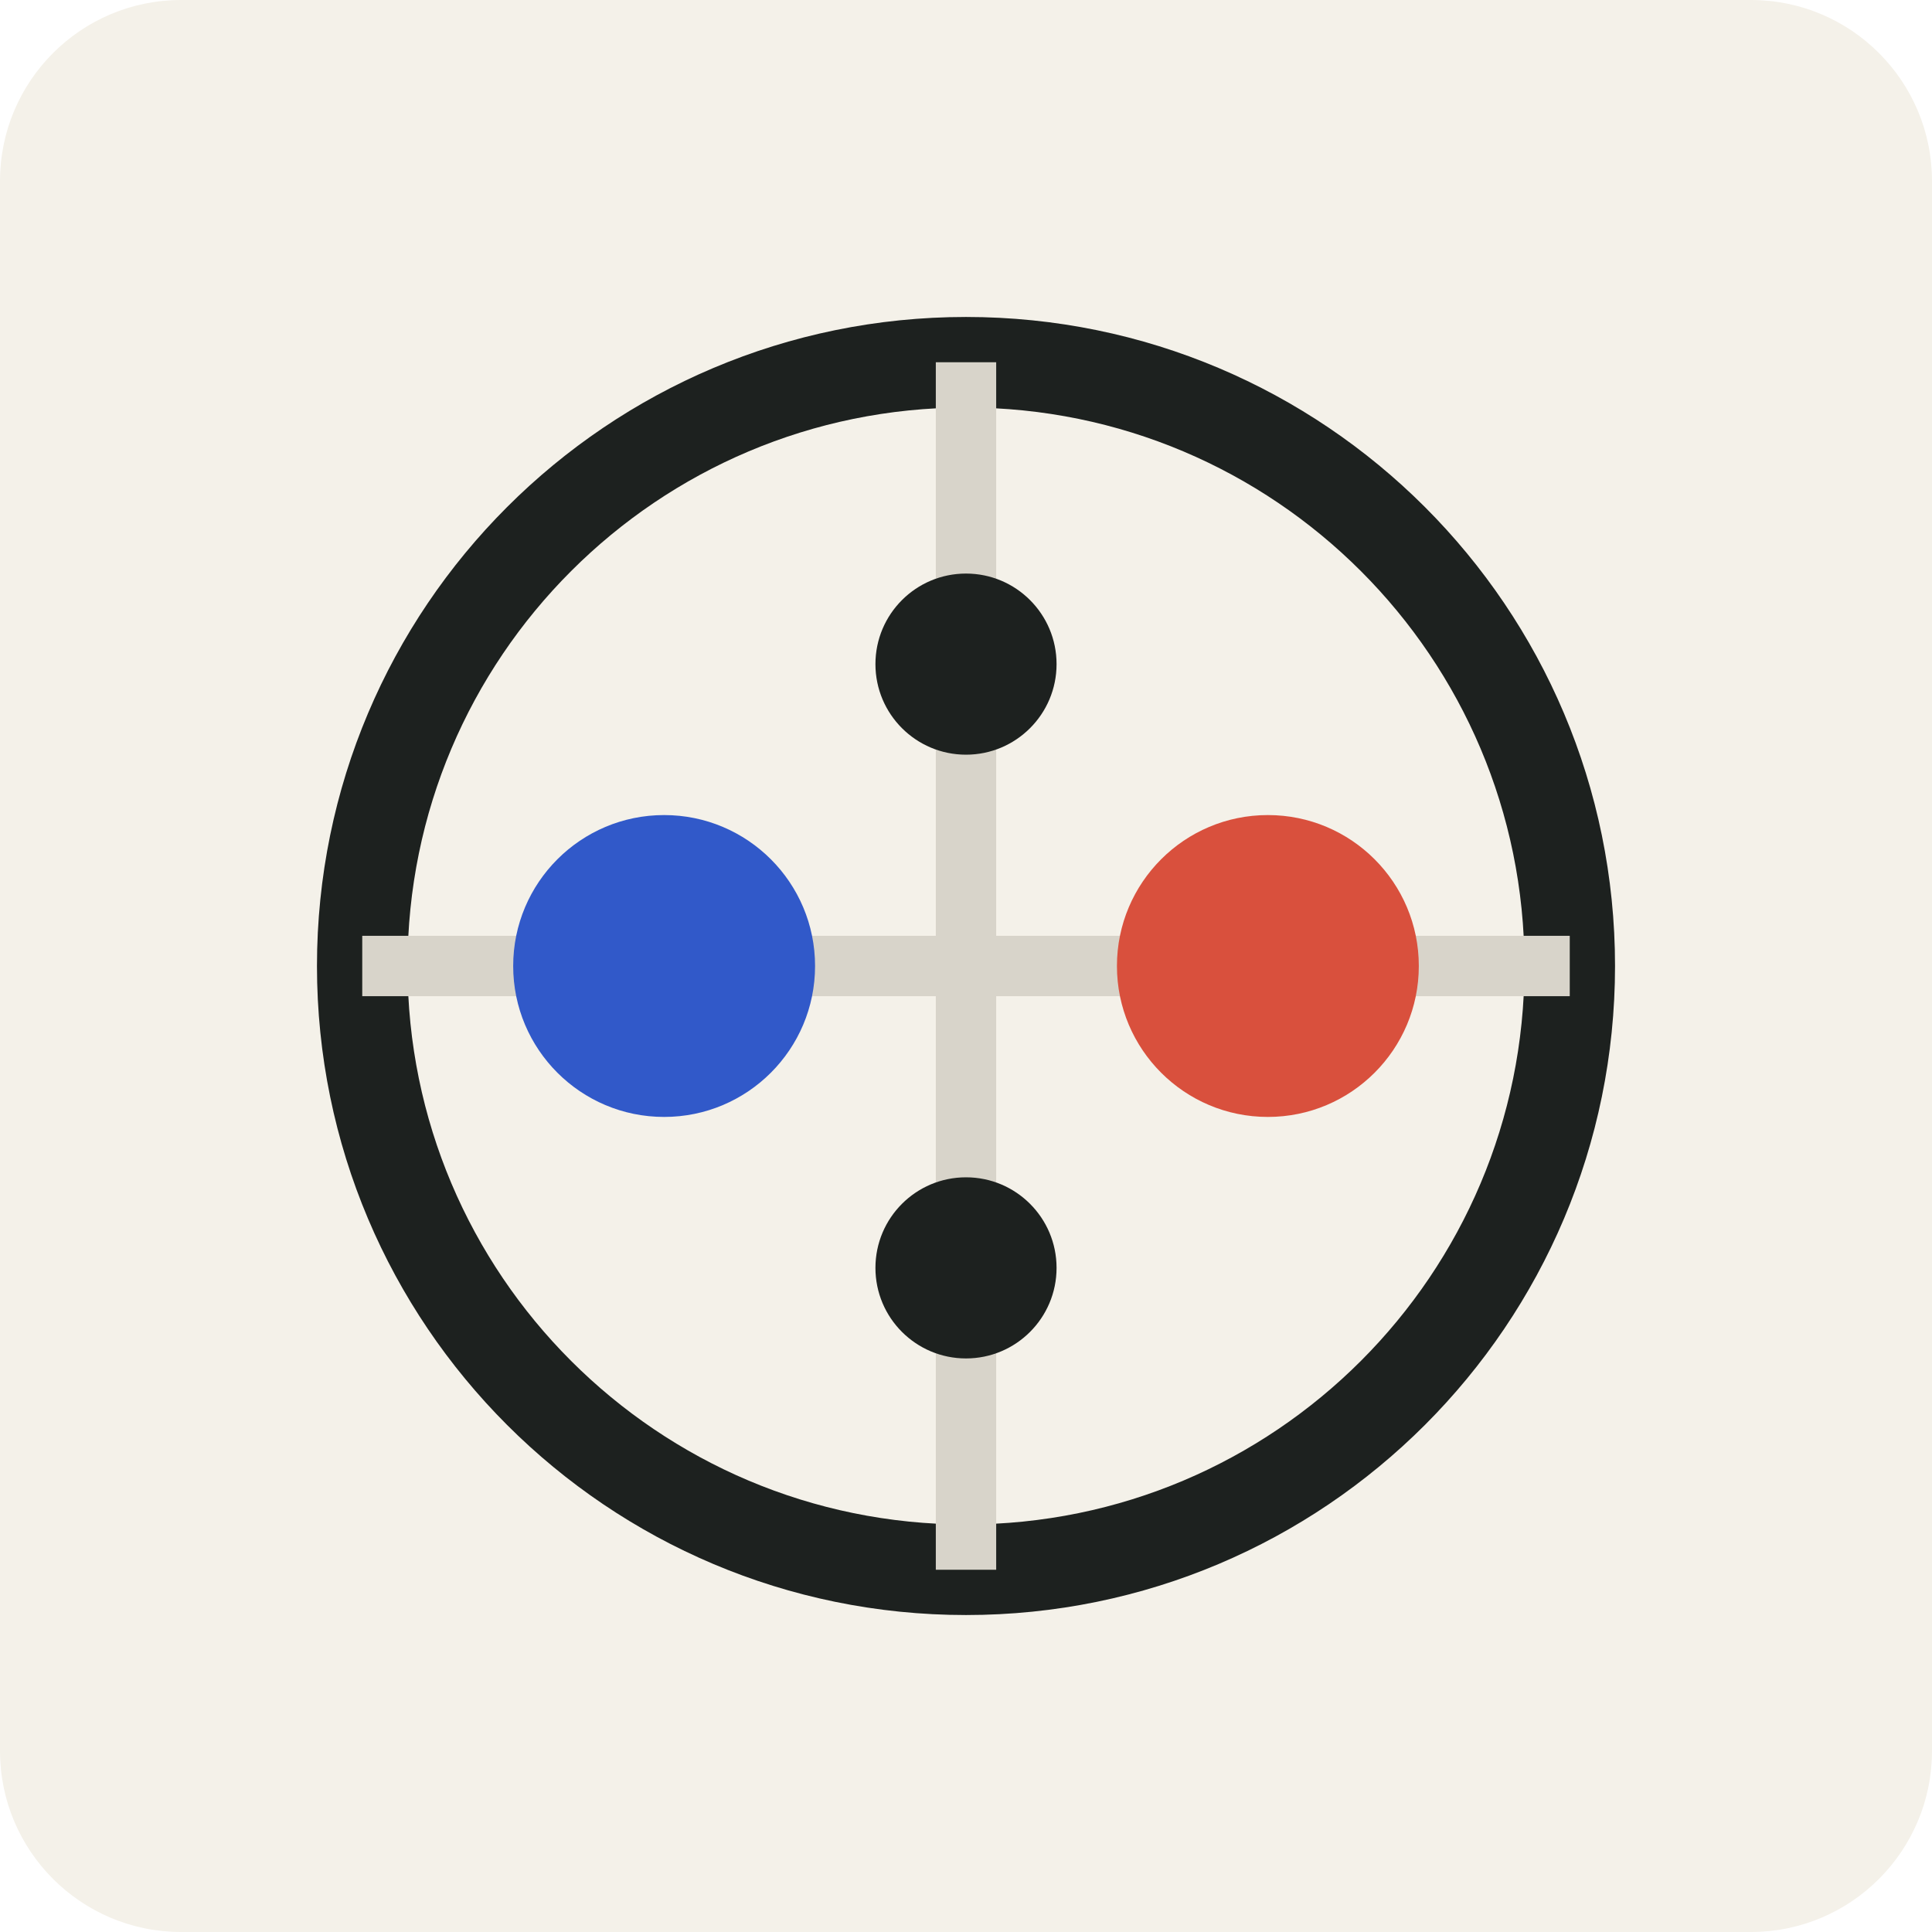
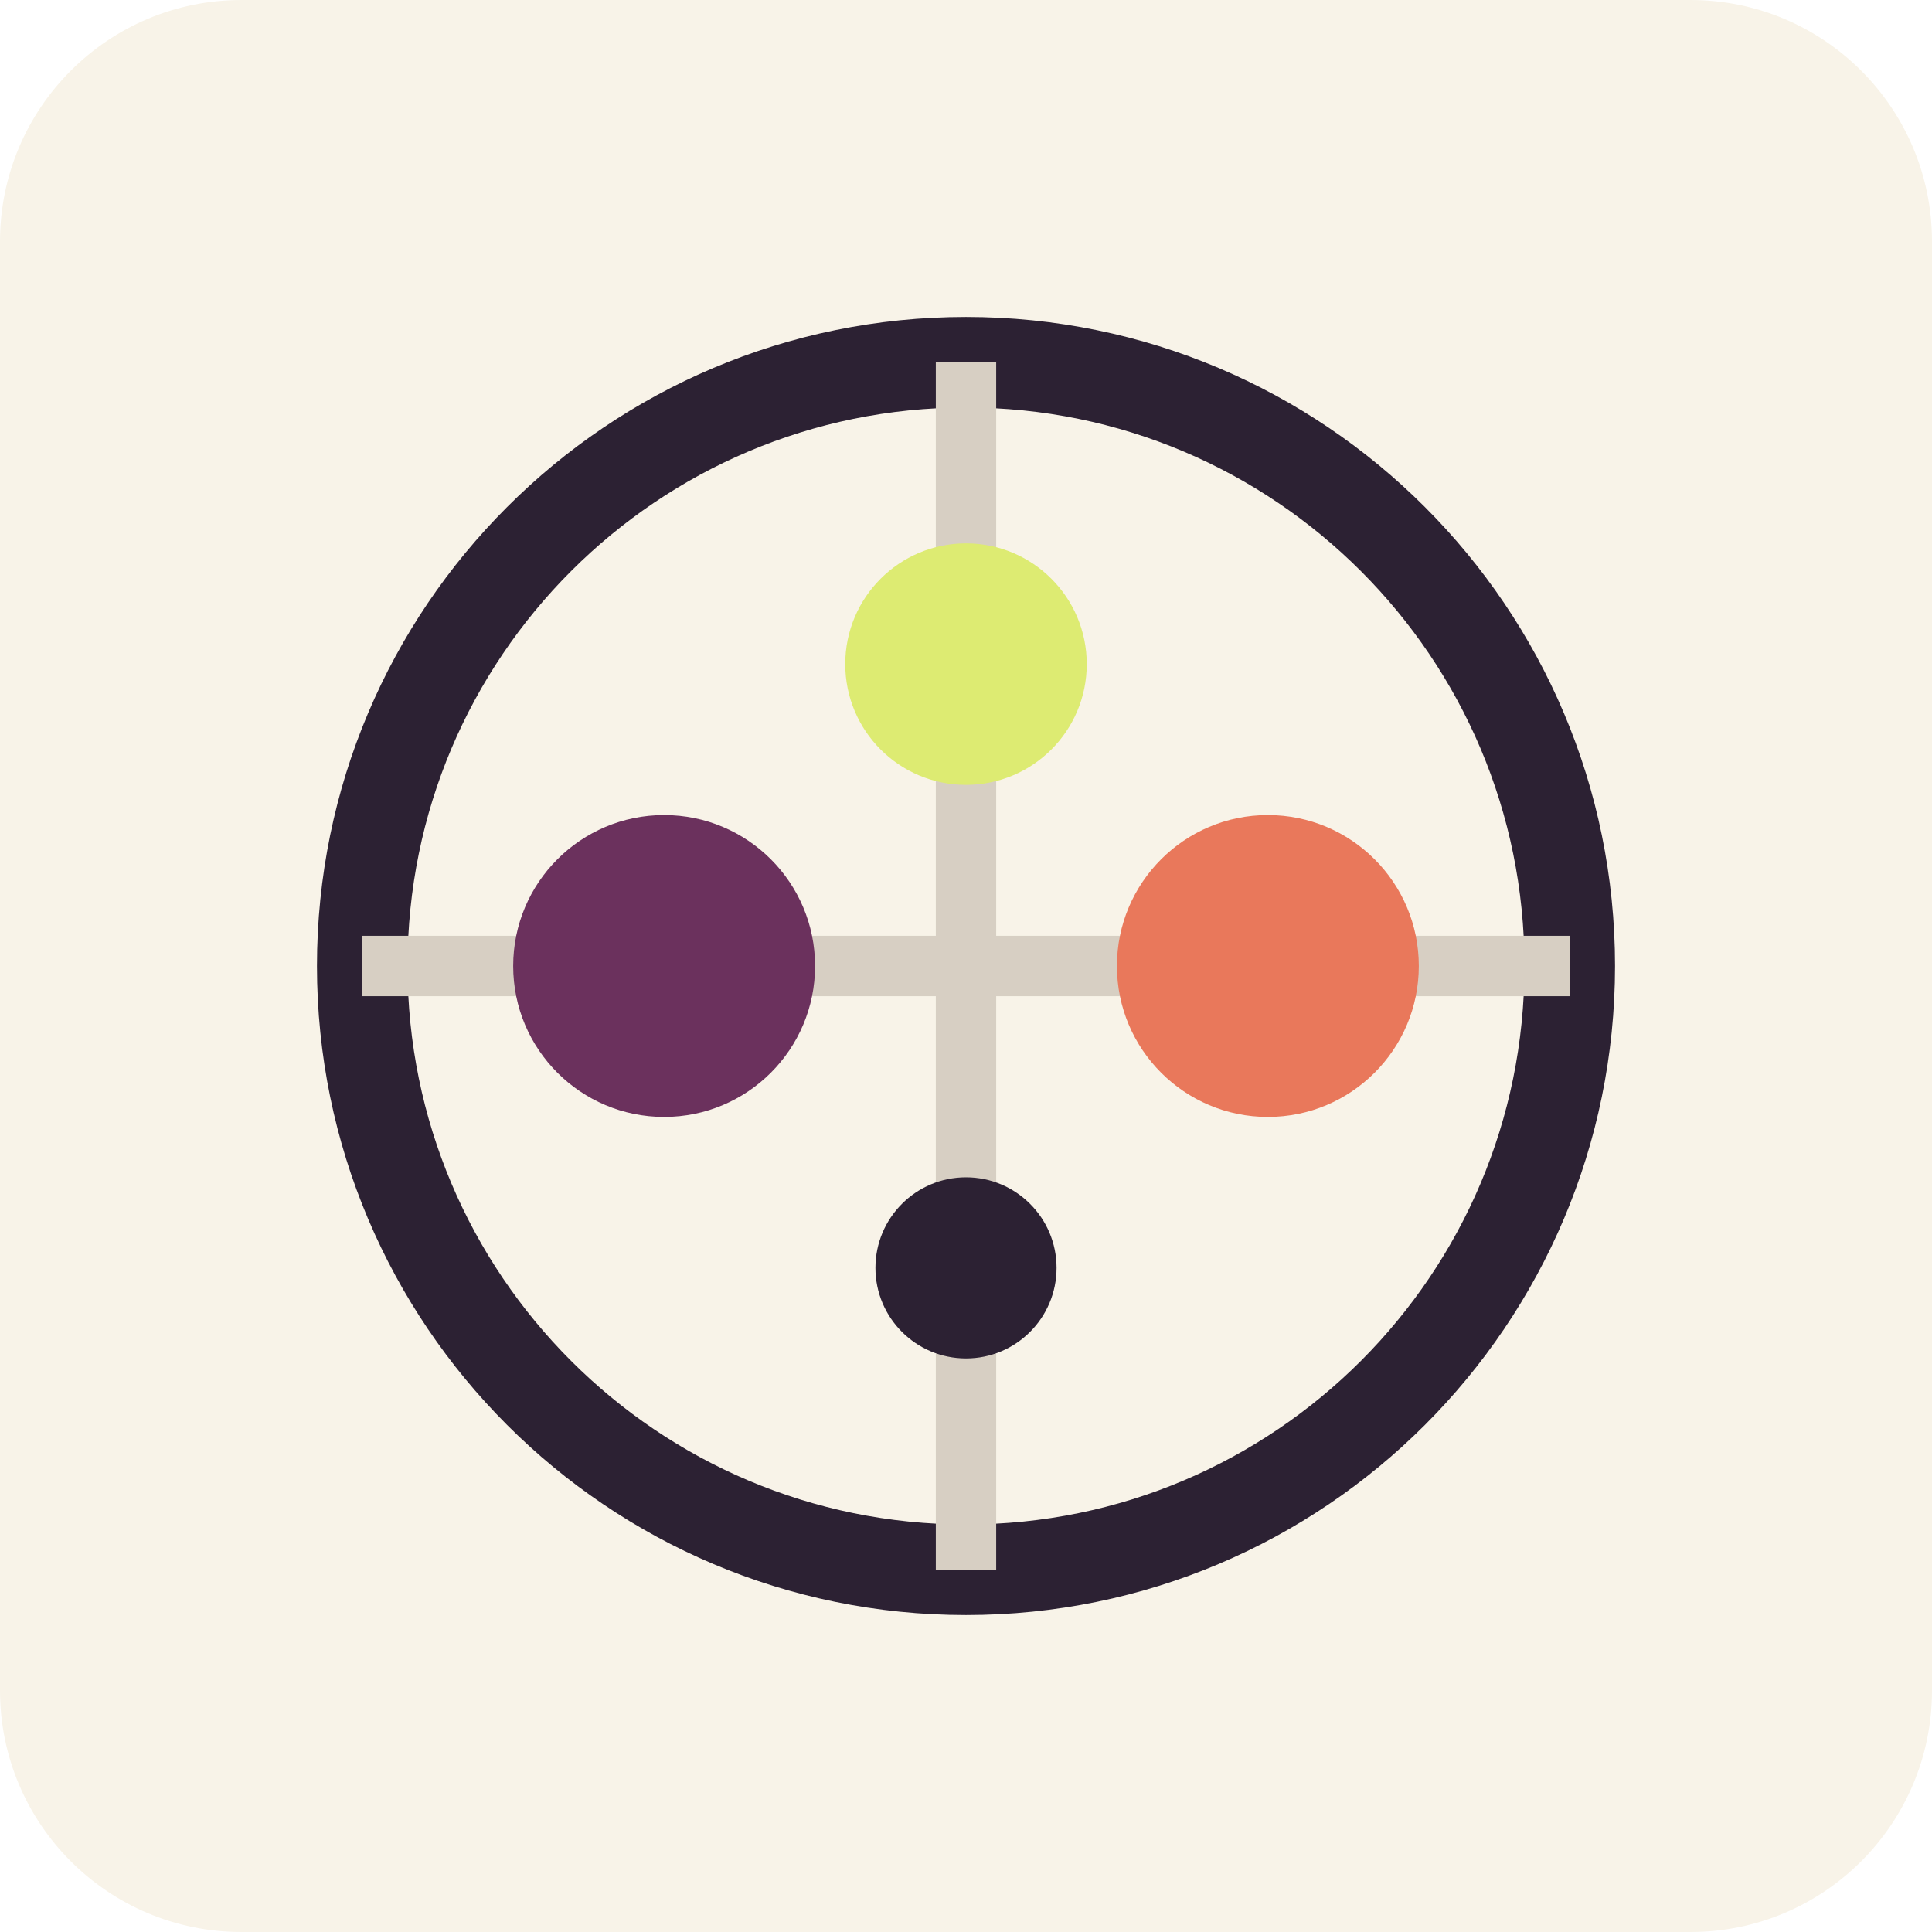
<svg xmlns="http://www.w3.org/2000/svg" viewBox="0 0 32 32" width="32" height="32">
-   <rect width="32" height="32" fill="#F4F1E9" rx="3" />
-   <circle cx="16" cy="16" r="10" stroke="#1D211F" stroke-width="1.5" fill="none" />
-   <line x1="6" y1="16" x2="26" y2="16" stroke="#D8D4CA" stroke-width="1" />
-   <line x1="16" y1="6" x2="16" y2="26" stroke="#D8D4CA" stroke-width="1" />
-   <circle cx="11" cy="16" r="2.5" fill="#3159C9" />
-   <circle cx="21" cy="16" r="2.5" fill="#D9503D" />
-   <circle cx="16" cy="11" r="1.5" fill="#1D211F" />
-   <circle cx="16" cy="21" r="1.5" fill="#1D211F" />
+   <rect width="32" height="32" fill="#F8F3E8" rx="4" />
+   <circle cx="16" cy="16" r="10" stroke="#2C2133" stroke-width="1.5" fill="none" />
+   <line x1="6" y1="16" x2="26" y2="16" stroke="#D7CFC3" stroke-width="1" />
+   <line x1="16" y1="6" x2="16" y2="26" stroke="#D7CFC3" stroke-width="1" />
+   <circle cx="11" cy="16" r="2.5" fill="#6B315D" />
+   <circle cx="21" cy="16" r="2.5" fill="#E9785B" />
+   <circle cx="16" cy="11" r="2" fill="#DDEB72" />
+   <circle cx="16" cy="21" r="1.5" fill="#2C2133" />
</svg>
